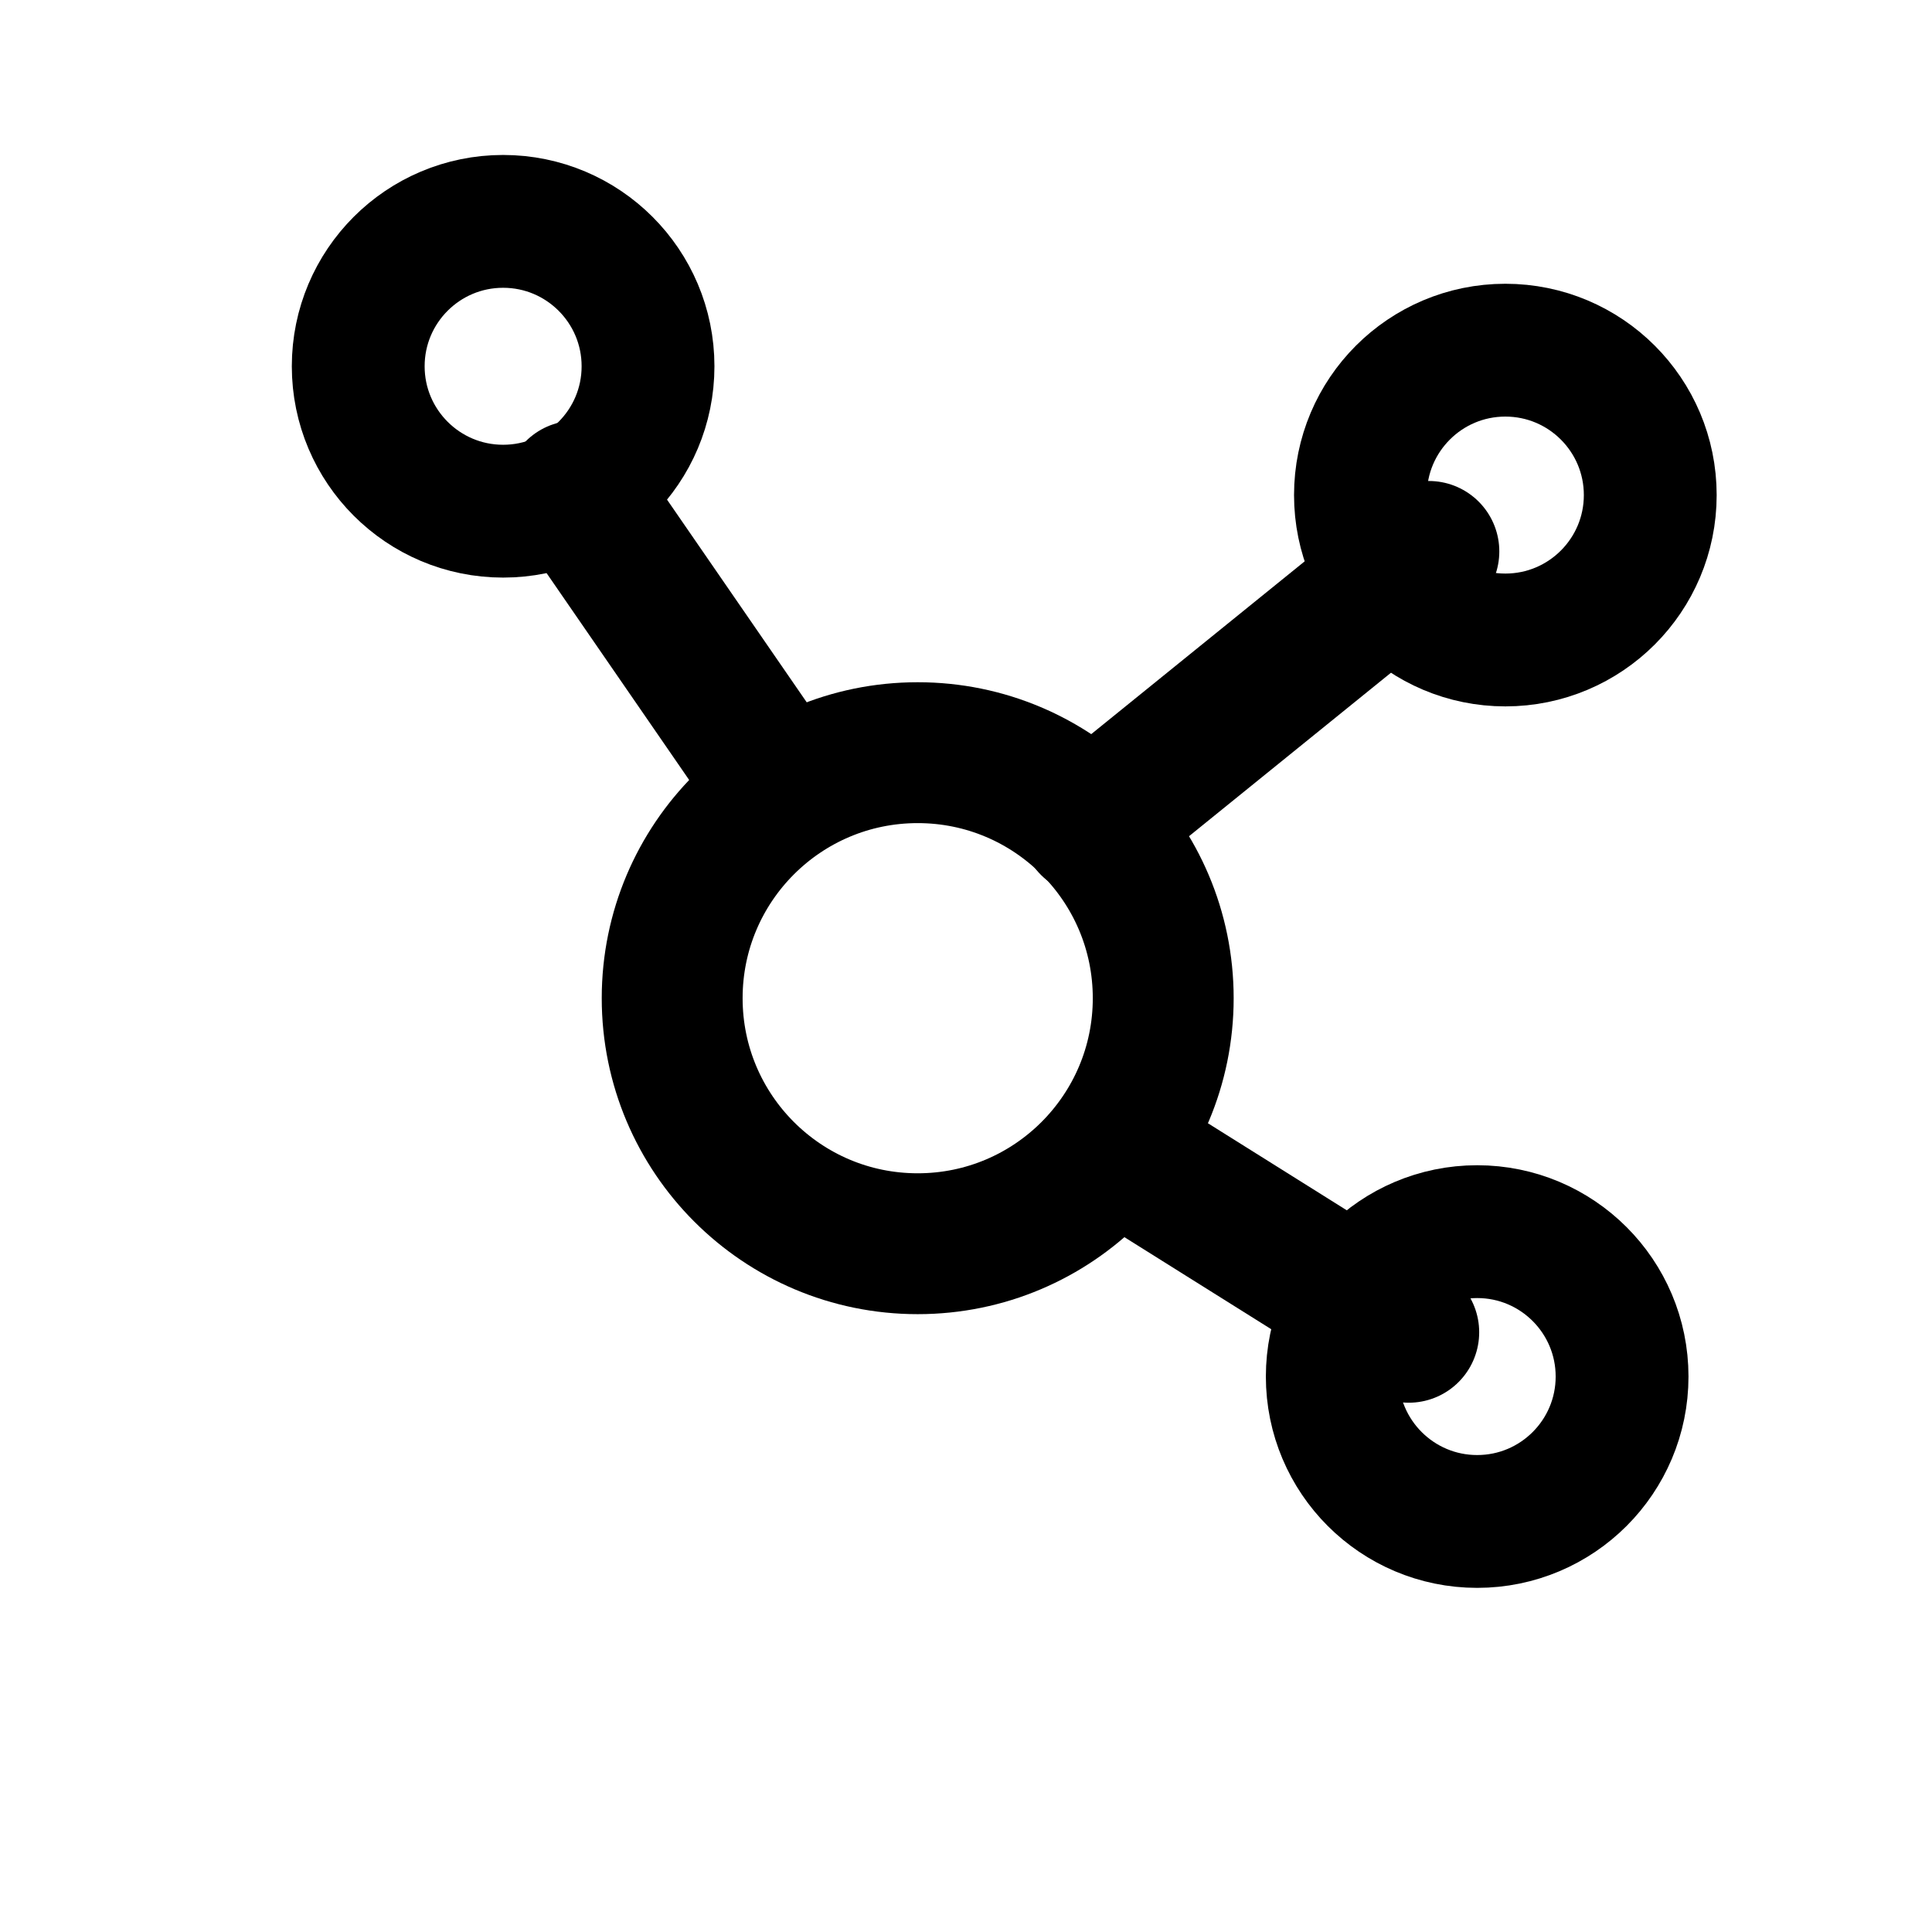
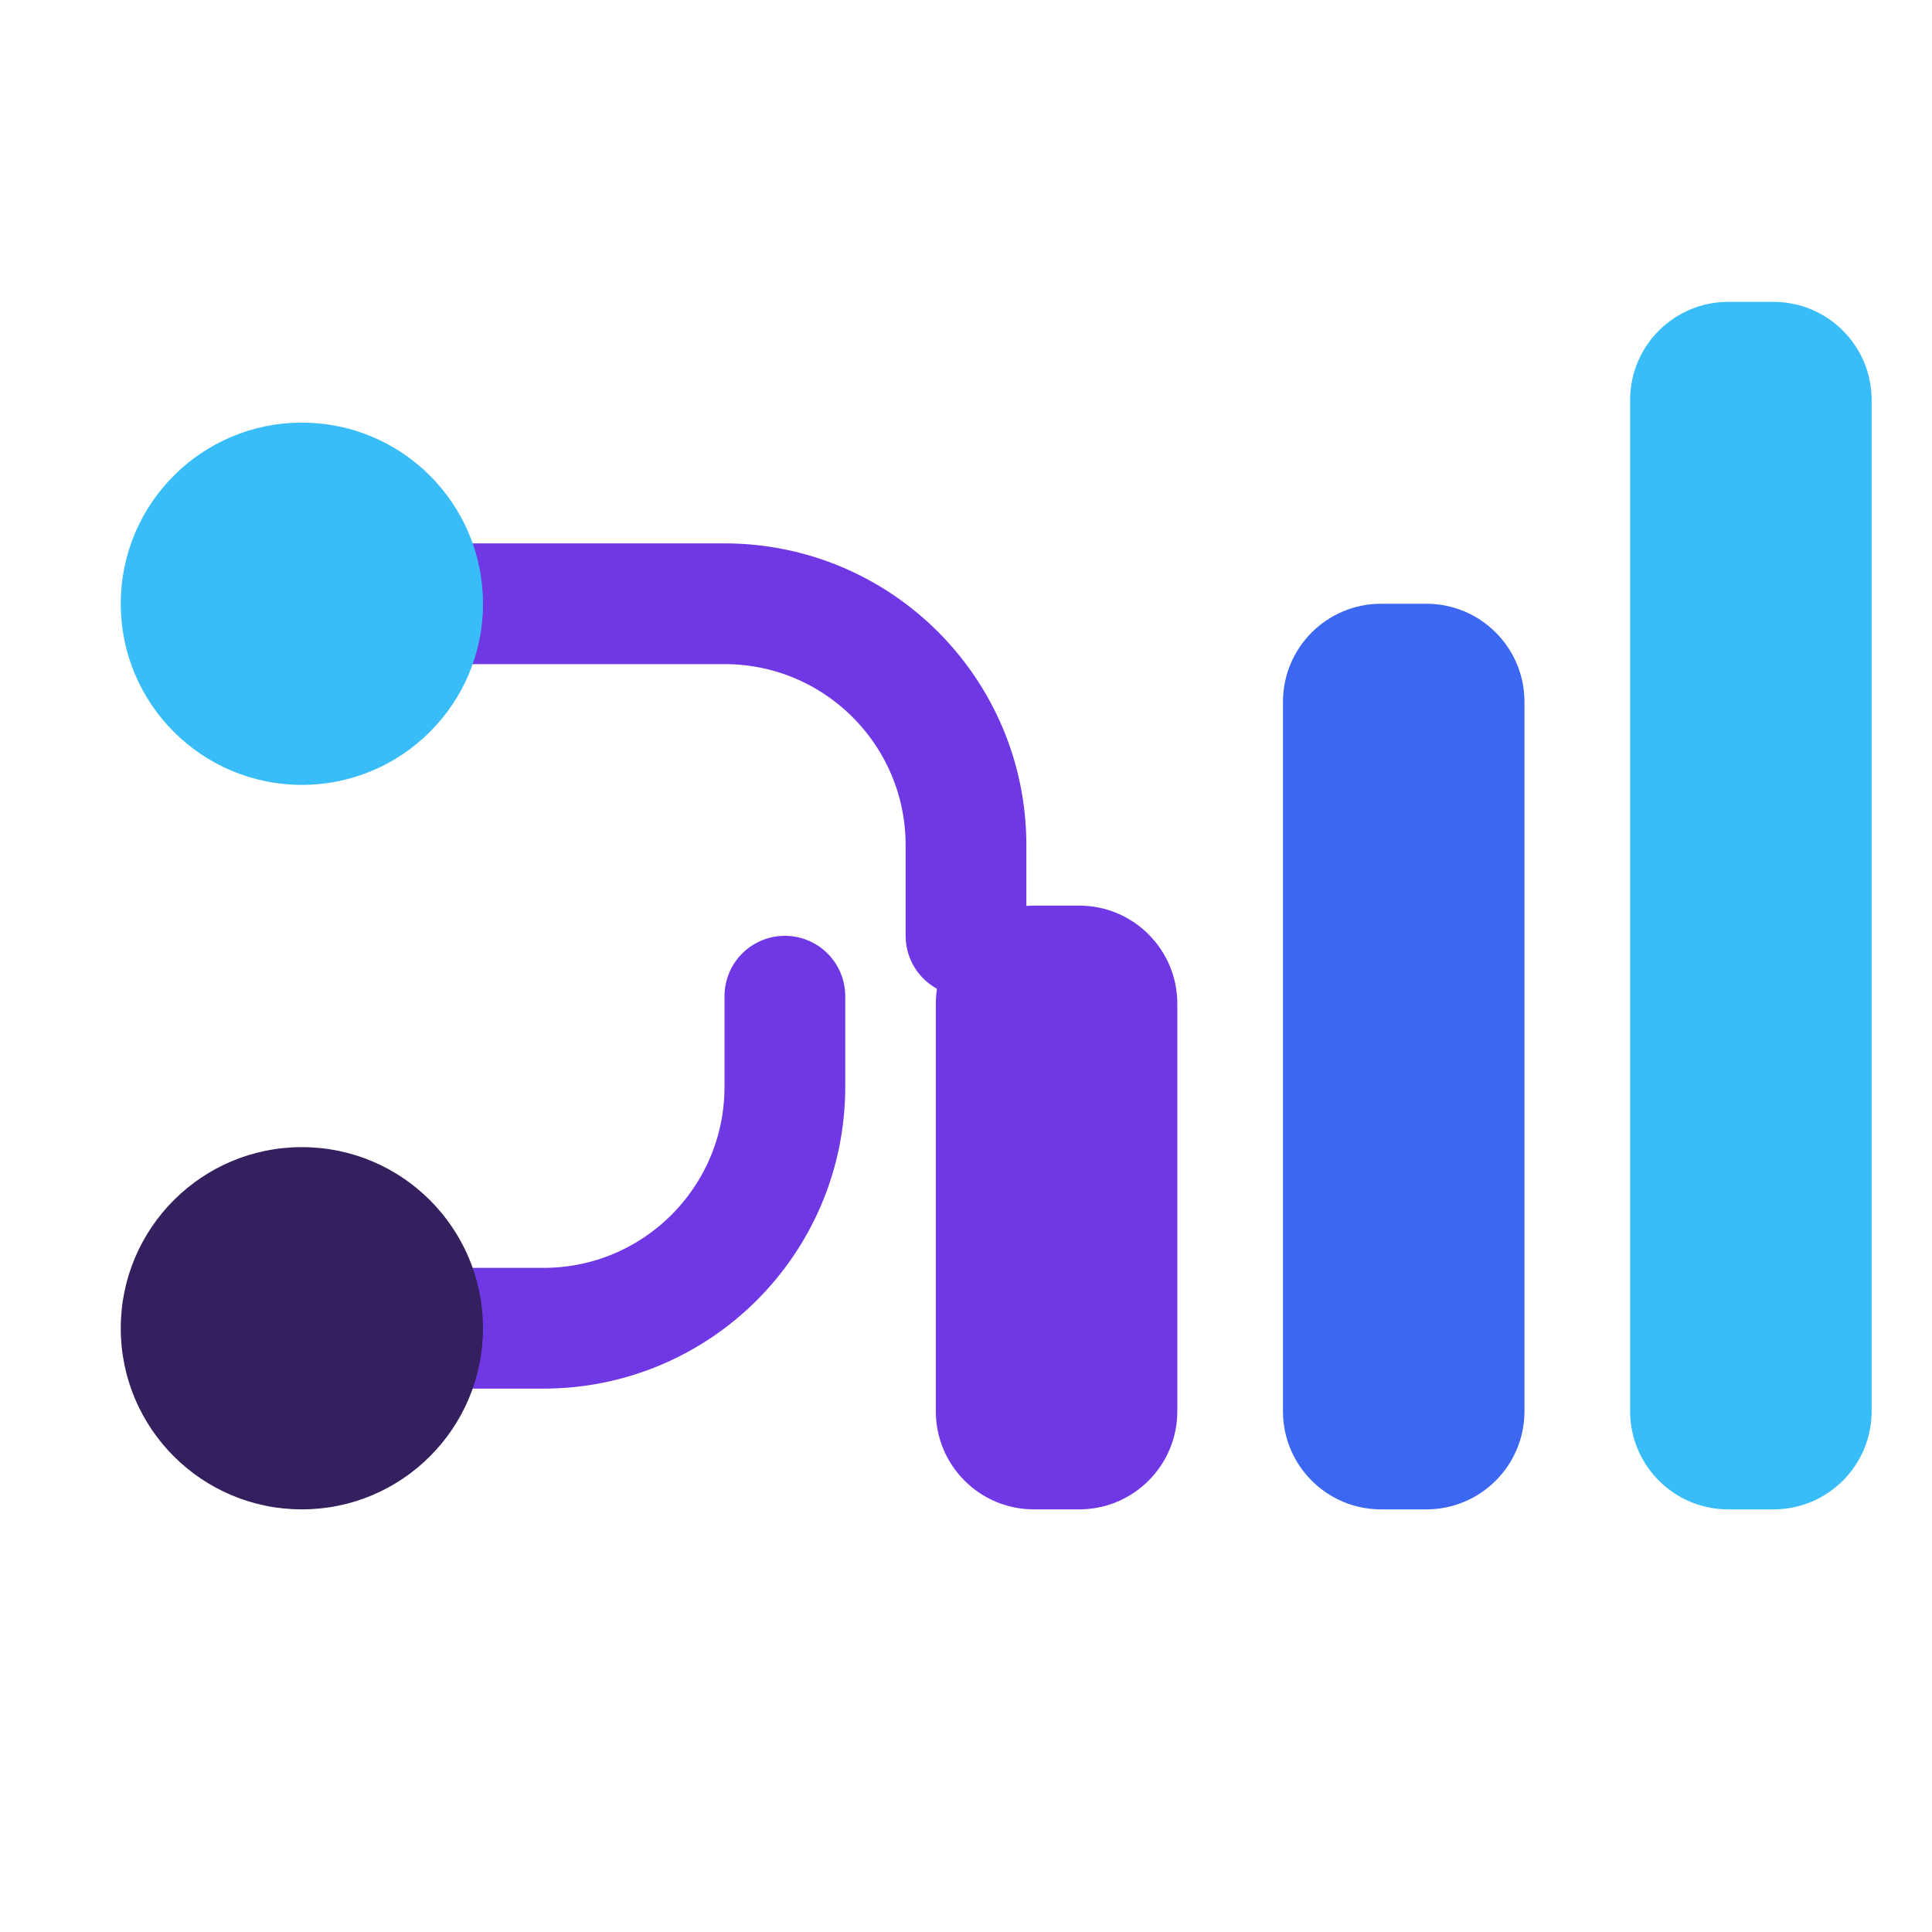
- <svg xmlns="http://www.w3.org/2000/svg" width="24" height="24" viewBox="0 0 24 24" fill="none" aria-label="HubSpot Analytics">
-   <circle cx="11.4" cy="12.4" r="3.05" stroke="currentColor" stroke-width="1.75" />
-   <path d="m13.55 10.25 4.2-3.4M14.15 14.45l3.35 2.1M9.7 9.8 7.15 6.1" stroke="currentColor" stroke-width="1.75" stroke-linecap="round" />
-   <circle cx="18.7" cy="6.15" r="1.8" stroke="currentColor" stroke-width="1.65" />
-   <circle cx="18.35" cy="17.1" r="1.8" stroke="currentColor" stroke-width="1.65" />
-   <circle cx="6.25" cy="4.55" r="1.8" stroke="currentColor" stroke-width="1.65" />
+ <svg xmlns="http://www.w3.org/2000/svg" width="64" height="64" viewBox="0 0 64 64" fill="none" role="img" aria-label="Data and Analytics">
+   <path d="M10 20H24C28.42 20 32 23.58 32 28V31M10 44H18C22.42 44 26 40.42 26 36V33" stroke="#7038E5" stroke-width="4" stroke-linecap="round" />
+   <circle cx="10" cy="20" r="6" fill="#38BDF8" />
+   <circle cx="10" cy="44" r="6" fill="#34205F" />
+   <rect x="31" y="30" width="8" height="20" rx="3.25" fill="#7038E5" />
+   <rect x="42.5" y="20" width="8" height="30" rx="3.25" fill="#3B67F2" />
+   <rect x="54" y="10" width="8" height="40" rx="3.25" fill="#38BDF8" />
</svg>
